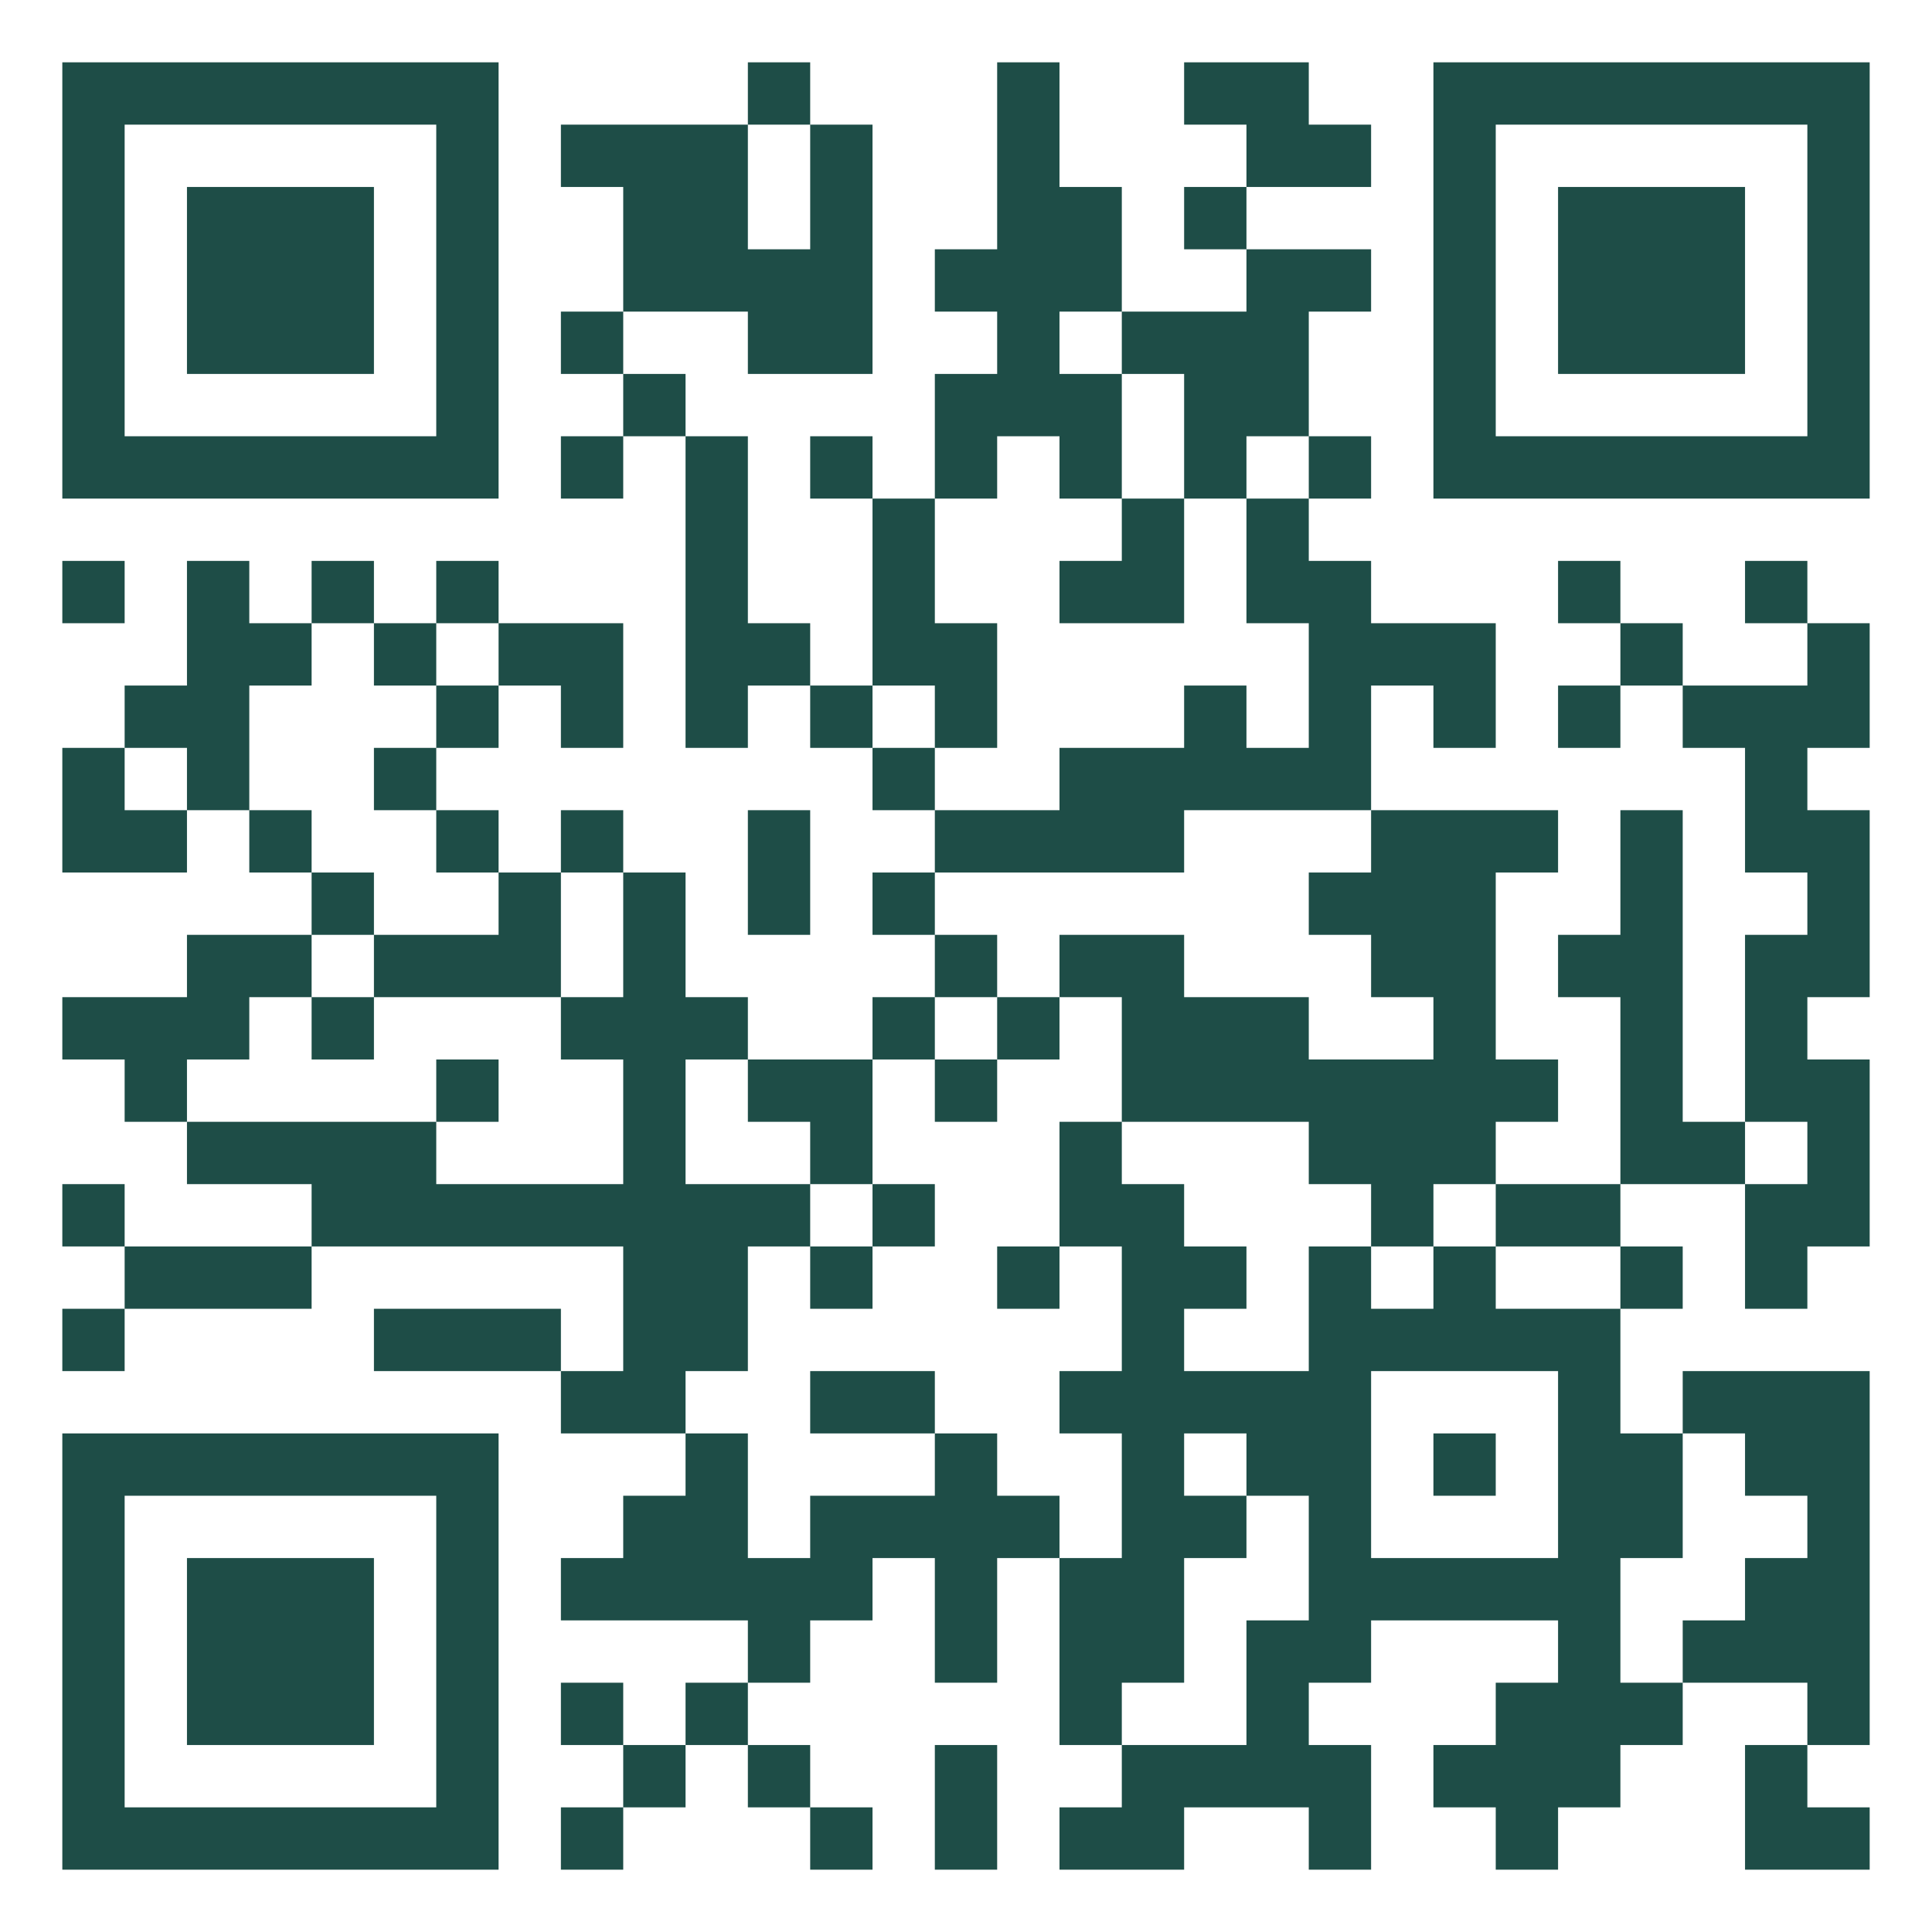
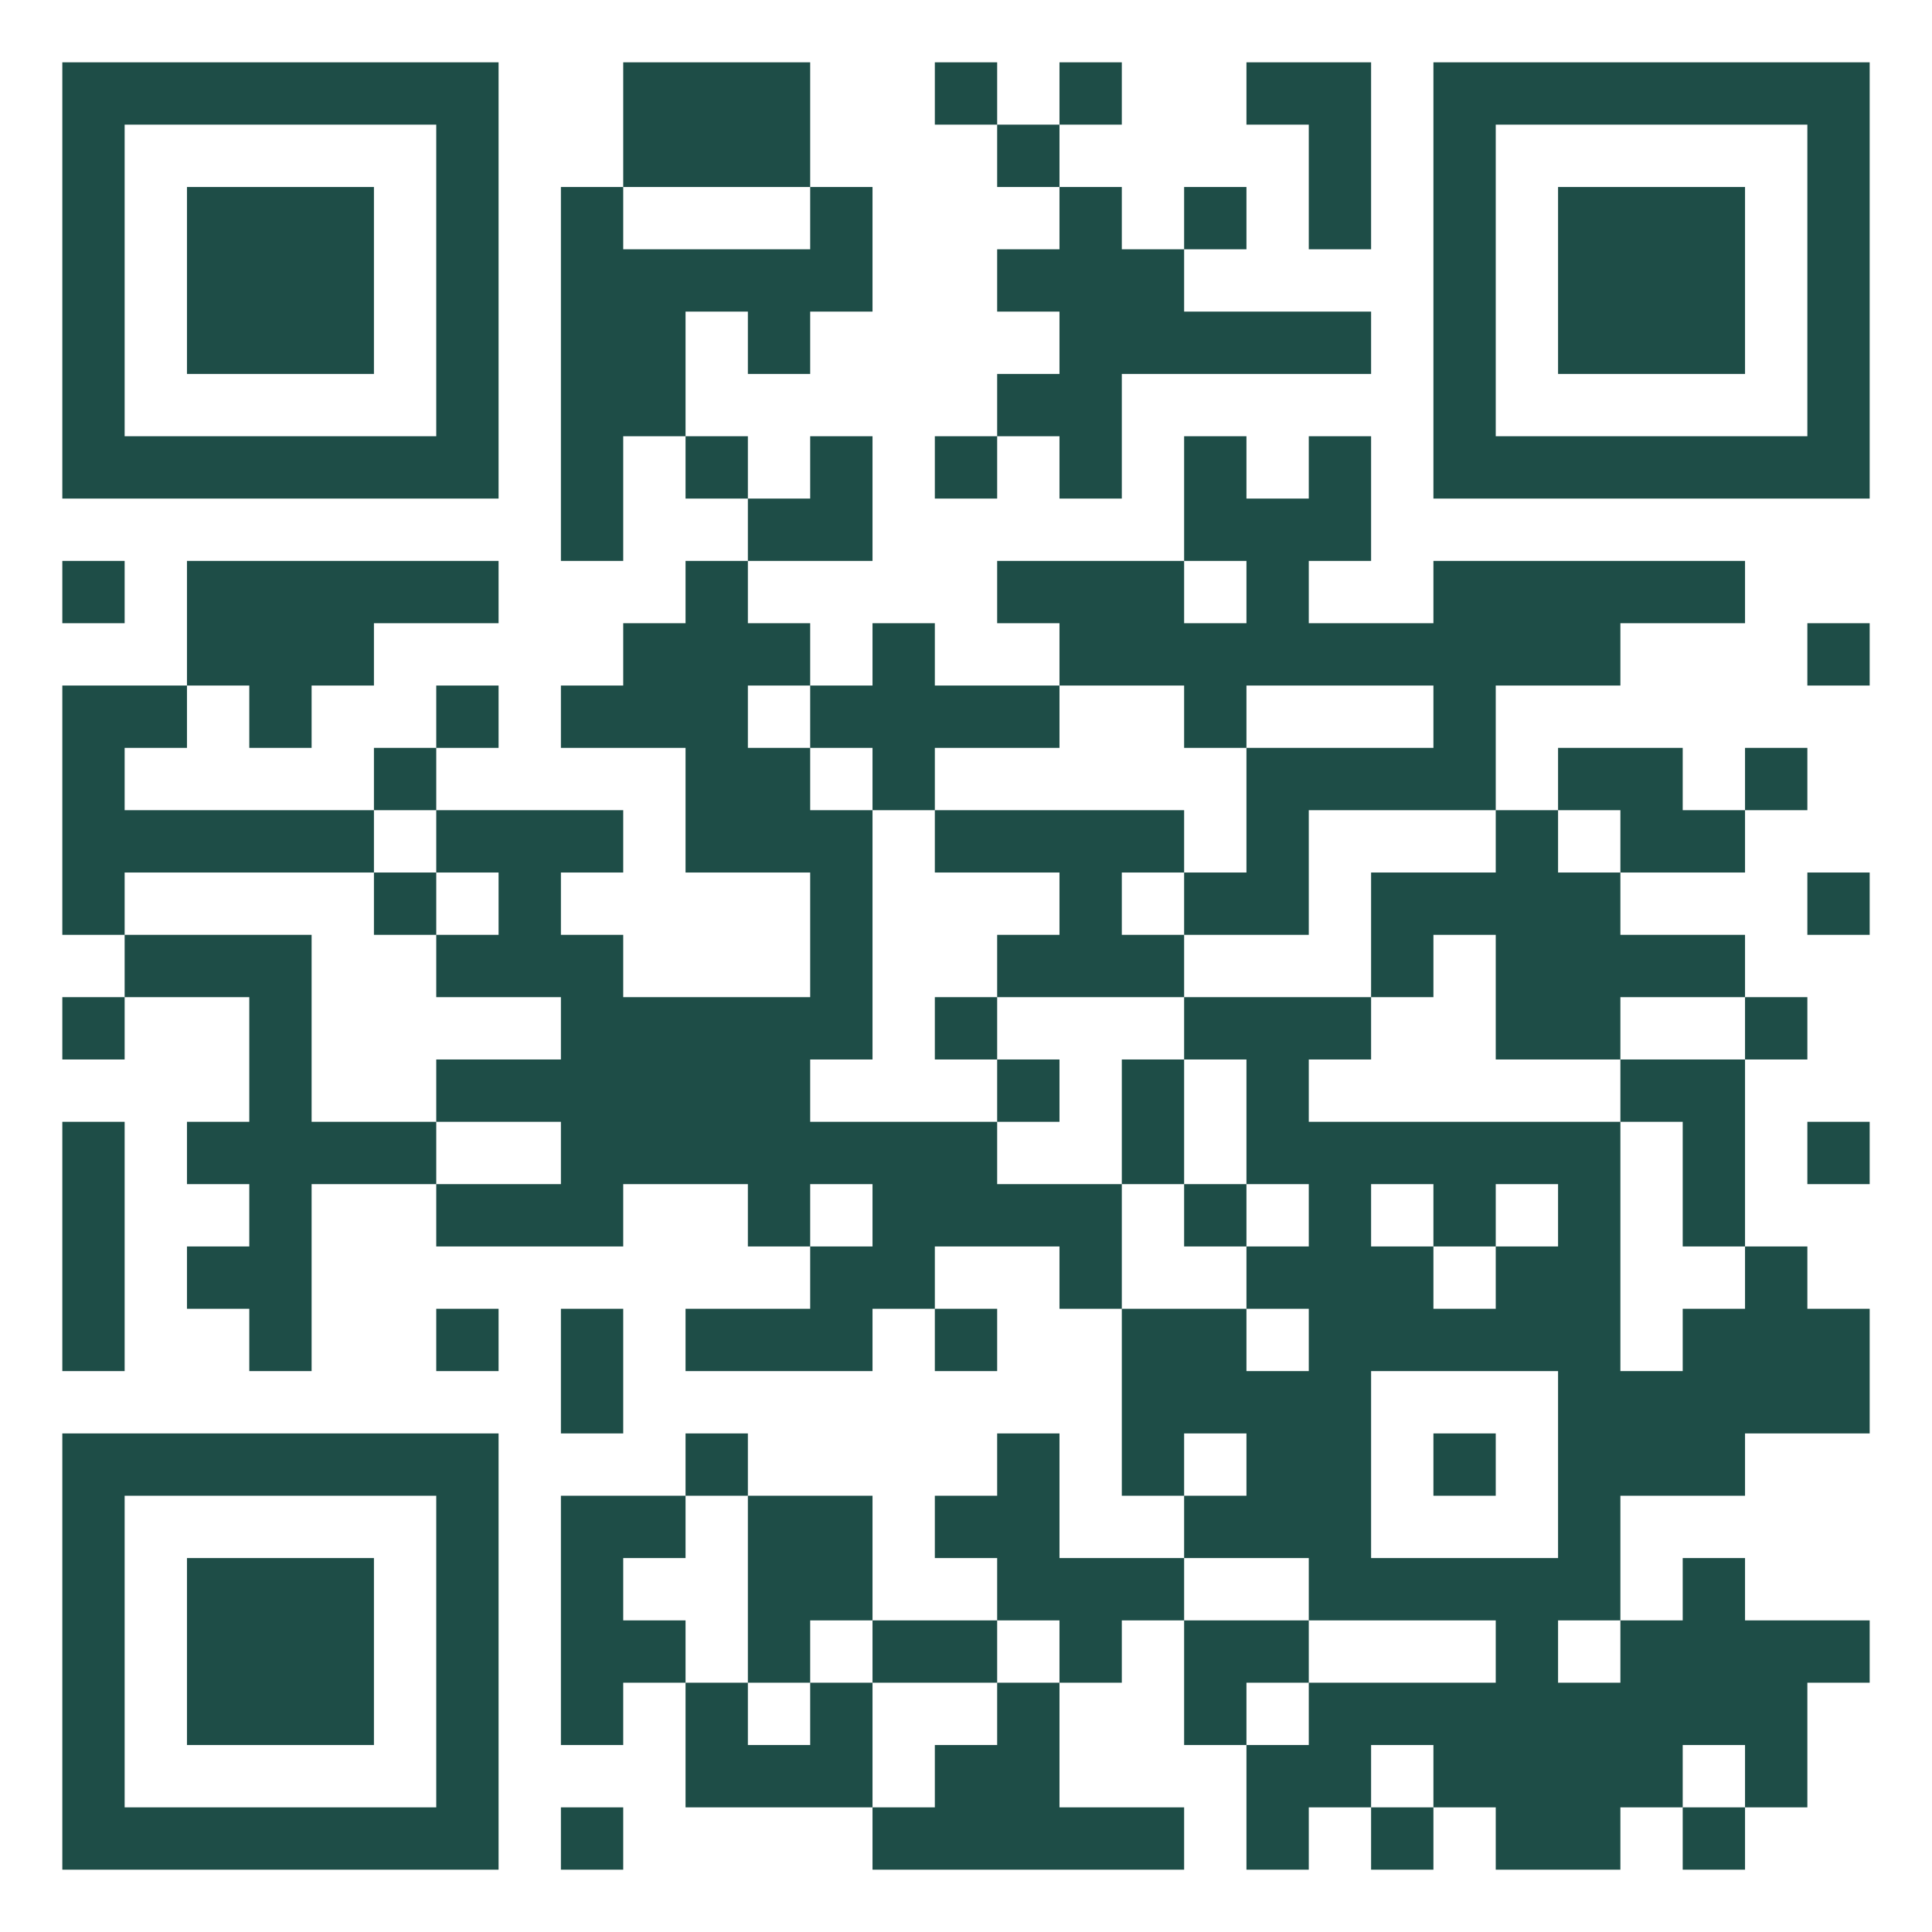
<svg xmlns="http://www.w3.org/2000/svg" width="248" height="248" class="segno">
-   <path transform="scale(8)" class="qrline" stroke="#1e4d47" d="M1 1.5h7m4 0h1m3 0h1m2 0h2m2 0h7m-29 1h1m5 0h1m1 0h3m1 0h1m2 0h1m3 0h2m1 0h1m5 0h1m-29 1h1m1 0h3m1 0h1m2 0h2m1 0h1m2 0h2m1 0h1m3 0h1m1 0h3m1 0h1m-29 1h1m1 0h3m1 0h1m2 0h4m1 0h3m2 0h2m1 0h1m1 0h3m1 0h1m-29 1h1m1 0h3m1 0h1m1 0h1m2 0h2m2 0h1m1 0h3m2 0h1m1 0h3m1 0h1m-29 1h1m5 0h1m2 0h1m4 0h3m1 0h2m2 0h1m5 0h1m-29 1h7m1 0h1m1 0h1m1 0h1m1 0h1m1 0h1m1 0h1m1 0h1m1 0h7m-19 1h1m2 0h1m3 0h1m1 0h1m-20 1h1m1 0h1m1 0h1m1 0h1m3 0h1m2 0h1m2 0h2m1 0h2m3 0h1m2 0h1m-26 1h2m1 0h1m1 0h2m1 0h2m1 0h2m5 0h3m2 0h1m2 0h1m-28 1h2m3 0h1m1 0h1m1 0h1m1 0h1m1 0h1m3 0h1m1 0h1m1 0h1m1 0h1m1 0h3m-29 1h1m1 0h1m2 0h1m7 0h1m2 0h5m6 0h1m-28 1h2m1 0h1m2 0h1m1 0h1m2 0h1m2 0h4m3 0h3m1 0h1m1 0h2m-25 1h1m2 0h1m1 0h1m1 0h1m1 0h1m6 0h3m2 0h1m2 0h1m-27 1h2m1 0h3m1 0h1m4 0h1m1 0h2m3 0h2m1 0h2m1 0h2m-29 1h3m1 0h1m3 0h3m2 0h1m1 0h1m1 0h3m2 0h1m2 0h1m1 0h1m-27 1h1m4 0h1m2 0h1m1 0h2m1 0h1m2 0h7m1 0h1m1 0h2m-27 1h4m3 0h1m2 0h1m3 0h1m3 0h3m2 0h2m1 0h1m-29 1h1m3 0h8m1 0h1m2 0h2m3 0h1m1 0h2m2 0h2m-28 1h3m5 0h2m1 0h1m2 0h1m1 0h2m1 0h1m1 0h1m2 0h1m1 0h1m-28 1h1m4 0h3m1 0h2m6 0h1m2 0h5m-17 1h2m2 0h2m2 0h5m3 0h1m1 0h3m-29 1h7m3 0h1m3 0h1m2 0h1m1 0h2m1 0h1m1 0h2m1 0h2m-29 1h1m5 0h1m2 0h2m1 0h4m1 0h2m1 0h1m3 0h2m2 0h1m-29 1h1m1 0h3m1 0h1m1 0h5m1 0h1m1 0h2m2 0h5m2 0h2m-29 1h1m1 0h3m1 0h1m4 0h1m2 0h1m1 0h2m1 0h2m3 0h1m1 0h3m-29 1h1m1 0h3m1 0h1m1 0h1m1 0h1m5 0h1m2 0h1m3 0h3m2 0h1m-29 1h1m5 0h1m2 0h1m1 0h1m2 0h1m2 0h4m1 0h3m2 0h1m-28 1h7m1 0h1m3 0h1m1 0h1m1 0h2m2 0h1m2 0h1m3 0h2" />
+   <path transform="scale(8)" class="qrline" stroke="#1e4d47" d="M1 1.5h7m2 0h3m2 0h1m1 0h1m2 0h2m1 0h7m-29 1h1m5 0h1m2 0h3m3 0h1m4 0h1m1 0h1m5 0h1m-29 1h1m1 0h3m1 0h1m1 0h1m3 0h1m3 0h1m1 0h1m1 0h1m1 0h1m1 0h3m1 0h1m-29 1h1m1 0h3m1 0h1m1 0h5m2 0h3m4 0h1m1 0h3m1 0h1m-29 1h1m1 0h3m1 0h1m1 0h2m1 0h1m4 0h5m1 0h1m1 0h3m1 0h1m-29 1h1m5 0h1m1 0h2m5 0h2m5 0h1m5 0h1m-29 1h7m1 0h1m1 0h1m1 0h1m1 0h1m1 0h1m1 0h1m1 0h1m1 0h7m-21 1h1m2 0h2m5 0h3m-21 1h1m1 0h5m3 0h1m4 0h3m1 0h1m2 0h5m-25 1h3m4 0h3m1 0h1m2 0h9m3 0h1m-29 1h2m1 0h1m2 0h1m1 0h3m1 0h4m2 0h1m3 0h1m-23 1h1m4 0h1m4 0h2m1 0h1m5 0h4m1 0h2m1 0h1m-28 1h5m1 0h3m1 0h3m1 0h4m1 0h1m3 0h1m1 0h2m-27 1h1m4 0h1m1 0h1m4 0h1m3 0h1m1 0h2m1 0h4m3 0h1m-28 1h3m2 0h3m3 0h1m2 0h3m3 0h1m1 0h4m-27 1h1m2 0h1m4 0h5m1 0h1m3 0h3m2 0h2m2 0h1m-25 1h1m2 0h6m3 0h1m1 0h1m1 0h1m5 0h2m-27 1h1m1 0h4m2 0h7m2 0h1m1 0h6m1 0h1m1 0h1m-29 1h1m2 0h1m2 0h3m2 0h1m1 0h4m1 0h1m1 0h1m1 0h1m1 0h1m1 0h1m-27 1h1m1 0h2m8 0h2m2 0h1m2 0h3m1 0h2m2 0h1m-28 1h1m2 0h1m2 0h1m1 0h1m1 0h3m1 0h1m2 0h2m1 0h5m1 0h3m-21 1h1m8 0h4m3 0h5m-29 1h7m3 0h1m4 0h1m1 0h1m1 0h2m1 0h1m1 0h3m-27 1h1m5 0h1m1 0h2m1 0h2m1 0h2m2 0h3m3 0h1m-25 1h1m1 0h3m1 0h1m1 0h1m2 0h2m2 0h3m2 0h5m1 0h1m-27 1h1m1 0h3m1 0h1m1 0h2m1 0h1m1 0h2m1 0h1m1 0h2m3 0h1m1 0h4m-29 1h1m1 0h3m1 0h1m1 0h1m1 0h1m1 0h1m2 0h1m2 0h1m1 0h8m-28 1h1m5 0h1m3 0h3m1 0h2m3 0h2m1 0h4m1 0h1m-28 1h7m1 0h1m4 0h5m1 0h1m1 0h1m1 0h2m1 0h1" />
</svg>
